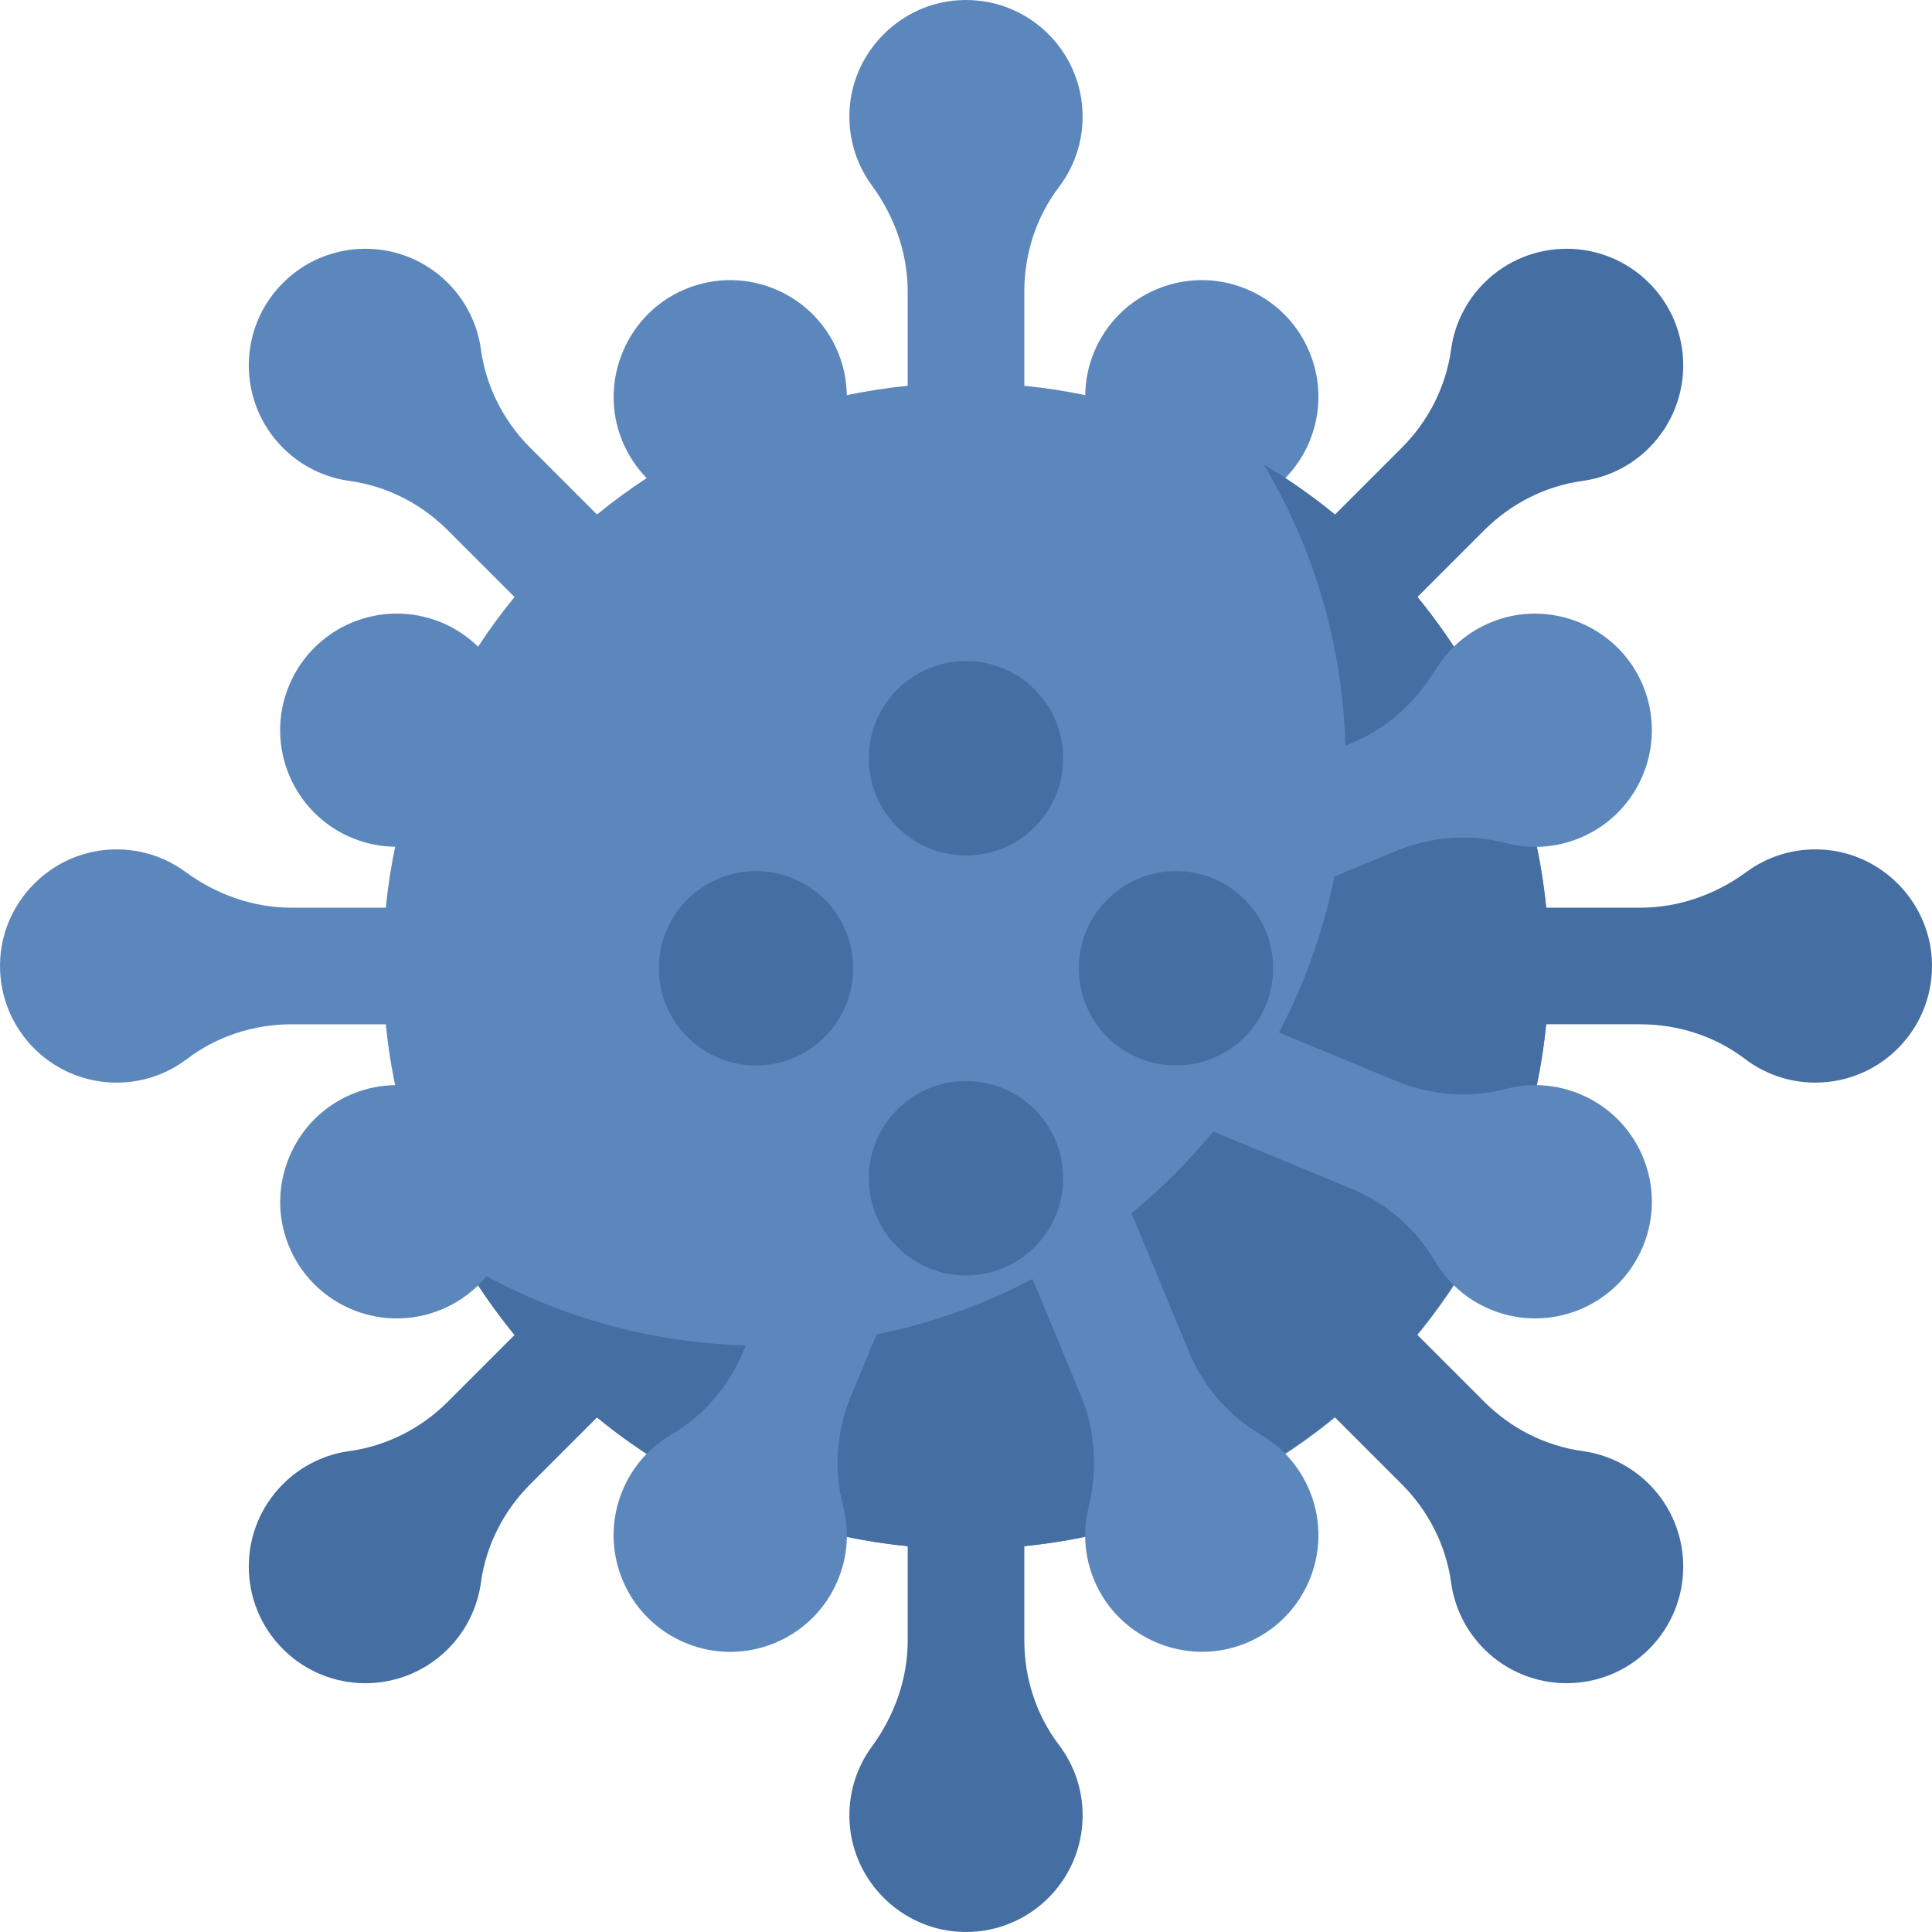
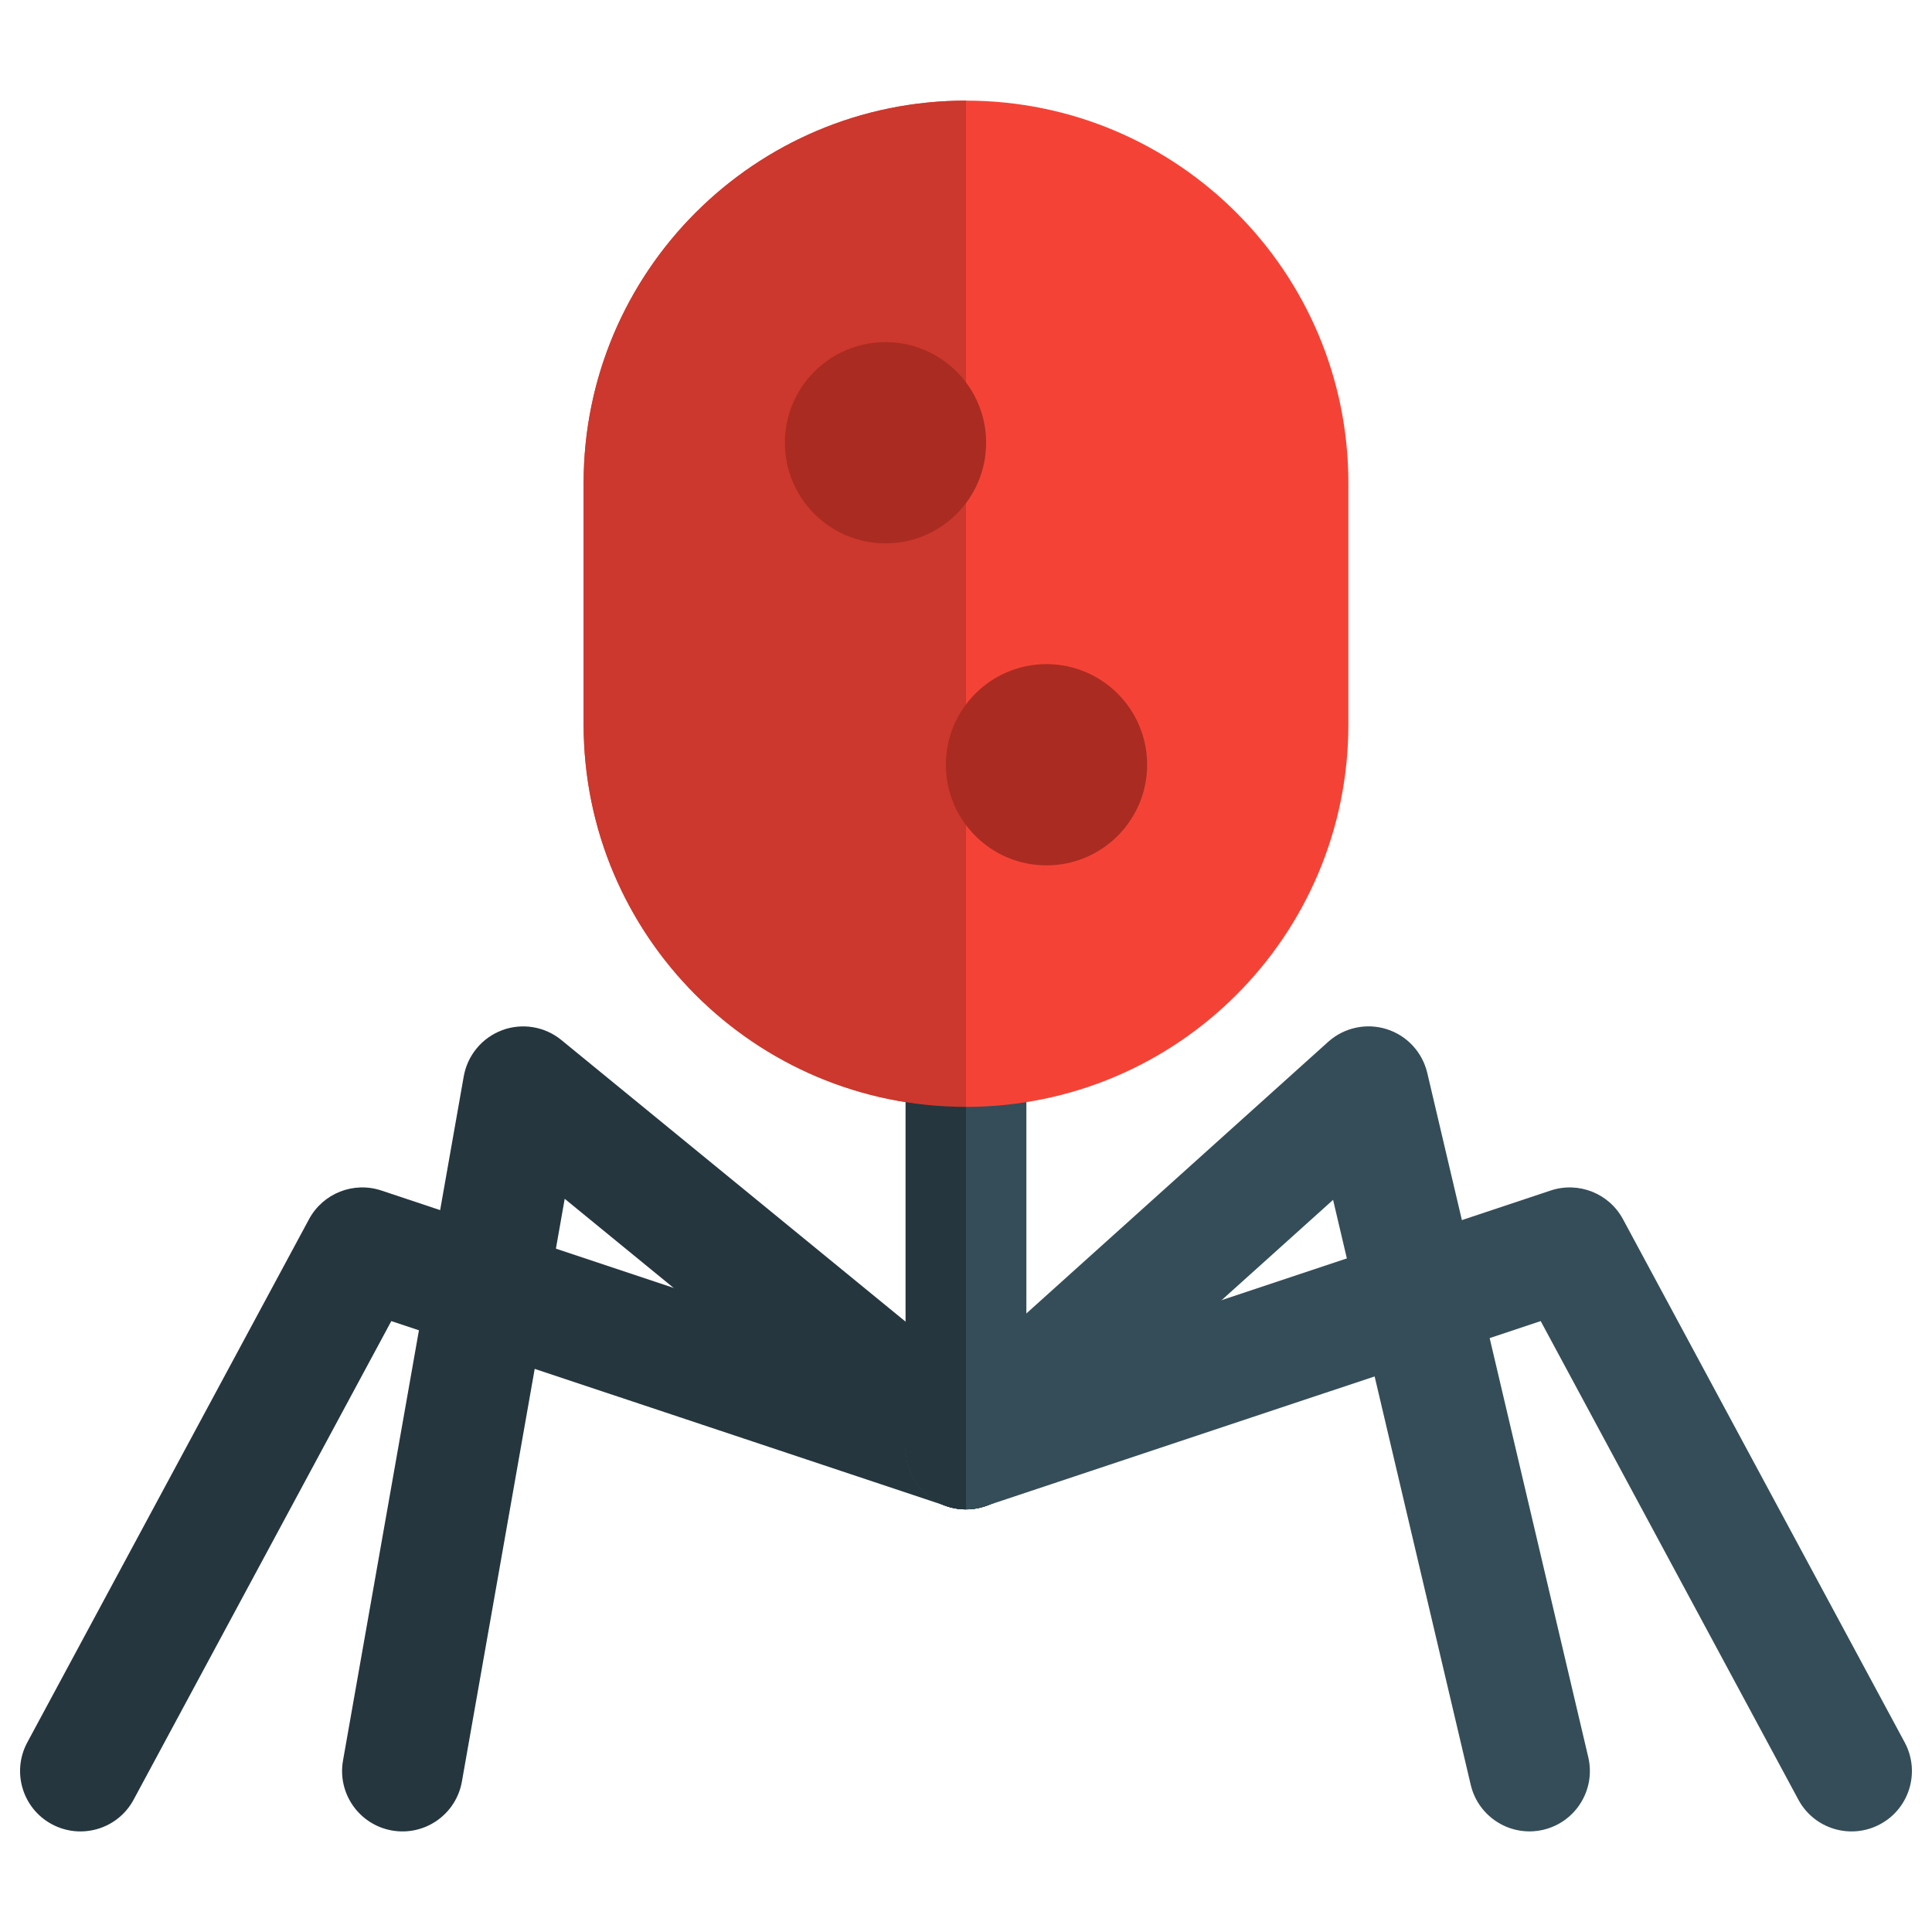
- <svg xmlns="http://www.w3.org/2000/svg" height="512.002pt" viewBox="0 0 512.002 512.002" width="512.002pt">
-   <path d="m340.621 126.691c2.66-2.727 4.871-5.977 6.418-9.715 6.531-15.77-.957-33.848-16.727-40.379s-33.848.957-40.379 16.727c-1.547 3.73-2.281 7.586-2.332 11.391-5.289-1.102-10.676-1.93-16.148-2.473v-24.996c0-9.98 3.156-19.742 9.188-27.691 3.934-5.184 6.266-11.641 6.266-18.648 0-17.742-14.953-31.992-32.941-30.84-15.324.98-27.781 13.41-28.801 28.734-.504 7.633 1.766 14.719 5.898 20.355 6.004 8.184 9.484 17.941 9.484 28.09v24.996c-5.469.543-10.855 1.371-16.145 2.469-.051-3.801-.789-7.66-2.332-11.387-6.789-16.395-26.055-23.84-42.238-15.887-13.781 6.773-20.535 23.023-15.609 37.566 1.547 4.566 4.027 8.5 7.145 11.699-4.559 2.992-8.949 6.211-13.156 9.652l-17.68-17.68c-7.059-7.055-11.727-16.191-13.086-26.078-.883-6.441-3.801-12.66-8.754-17.617-12.07-12.066-31.641-12.066-43.707 0-12.07 12.07-12.07 31.637 0 43.707 4.953 4.957 11.172 7.871 17.613 8.758 9.891 1.355 19.023 6.027 26.082 13.086l17.676 17.68c-3.445 4.207-6.668 8.609-9.66 13.172-2.73-2.66-5.98-4.871-9.719-6.418-15.77-6.531-33.848.957-40.379 16.727-6.531 15.77.957 33.848 16.727 40.379 3.73 1.543 7.586 2.281 11.391 2.332-1.102 5.289-1.93 10.676-2.473 16.145h-24.996c-10.148 0-19.906-3.48-28.09-9.484-5.637-4.133-12.723-6.402-20.355-5.895-15.324 1.016-27.754 13.473-28.734 28.797-1.152 17.988 13.098 32.941 30.84 32.941 7.008 0 13.465-2.332 18.648-6.266 7.949-6.031 17.711-9.188 27.691-9.188h24.996c7.754 78.086 73.633 139.074 153.758 139.074 85.344 0 154.527-69.184 154.527-154.527 0-54.102-27.809-101.699-69.906-129.309zm0 0" fill="#5c87bd" />
-   <path d="m511.938 253.965c-.984-15.324-13.41-27.785-28.734-28.801-7.637-.504-14.723 1.762-20.355 5.898-8.184 6.004-17.941 9.484-28.094 9.484h-24.996c-3.086-31.078-15.379-59.441-34.117-82.336l17.684-17.68c7.059-7.059 16.191-11.73 26.078-13.086 6.445-.887 12.664-3.801 17.617-8.758 12.07-12.07 12.07-31.637 0-43.707-12.07-12.07-31.637-12.07-43.707 0-4.953 4.953-7.871 11.172-8.758 17.617-1.355 9.887-6.027 19.023-13.082 26.078l-17.695 17.695c-5.93-4.852-12.215-9.285-18.828-13.223 13.84 23.242 21.766 50.418 21.672 79.457-.273 84.562-69.453 153.742-154.016 154.016-29.039.094-56.215-7.832-79.457-21.672 3.938 6.613 8.371 12.898 13.223 18.828l-17.695 17.695c-7.059 7.055-16.191 11.727-26.078 13.086-6.445.883-12.664 3.801-17.617 8.754-12.07 12.07-12.07 31.637 0 43.707 12.07 12.07 31.637 12.07 43.707 0 4.953-4.953 7.871-11.172 8.758-17.617 1.355-9.887 6.027-19.02 13.086-26.078l17.68-17.684c22.895 18.738 51.258 31.031 82.336 34.117v24.996c0 10.152-3.48 19.91-9.484 28.094-4.137 5.633-6.402 12.719-5.898 20.355 1.016 15.32 13.477 27.75 28.801 28.734 17.988 1.152 32.941-13.102 32.941-30.844 0-7.004-2.332-13.465-6.266-18.645-6.031-7.953-9.188-17.715-9.188-27.695v-25.008c30.957-3.109 59.301-15.461 82.207-34.234l17.812 17.812c7.059 7.059 11.727 16.191 13.086 26.078.883 6.445 3.801 12.664 8.754 17.617 12.07 12.07 31.641 12.07 43.707 0 12.07-12.07 12.07-31.637 0-43.707-4.953-4.953-11.172-7.871-17.613-8.754-9.891-1.359-19.023-6.031-26.082-13.086l-17.809-17.812c18.773-22.906 31.121-51.25 34.23-82.207h25.008c9.98 0 19.742 3.156 27.695 9.188 5.18 3.934 11.641 6.266 18.648 6.266 17.742 0 31.992-14.953 30.84-32.941zm0 0" fill="#456ea2" />
-   <path d="m418.68 289.934c-6.473-2.684-13.336-2.996-19.625-1.348-9.656 2.527-19.883 1.707-29.105-2.109l-73.57-30.477 73.574-30.473c9.219-3.82 19.445-4.641 29.102-2.109 6.293 1.648 13.152 1.332 19.625-1.348 16.391-6.789 23.836-26.059 15.887-42.238-6.773-13.781-23.023-20.535-37.566-15.609-7.25 2.453-12.926 7.262-16.551 13.238-5.262 8.68-12.945 15.629-22.324 19.512l-73.57 30.477-68.934 28.551-73.57 30.473c-9.379 3.887-19.727 4.406-29.586 1.988-6.785-1.664-14.203-1.047-21.059 2.344-13.77 6.801-20.484 23.066-15.527 37.602 5.82 17.062 24.707 25.422 41.098 18.633 6.477-2.684 11.551-7.309 14.832-12.926 5.039-8.613 12.852-15.266 22.07-19.086l73.57-30.473-30.473 73.57c-3.82 9.219-10.473 17.031-19.086 22.066-5.617 3.285-10.242 8.359-12.926 14.832-6.531 15.77.957 33.848 16.727 40.379 15.77 6.535 33.848-.953 40.379-16.727 2.68-6.473 2.996-13.332 1.348-19.625-2.527-9.652-1.707-19.879 2.109-29.102l30.477-73.57 30.473 73.57c3.887 9.379 4.402 19.727 1.988 29.586-1.664 6.789-1.047 14.203 2.34 21.062 6.801 13.766 23.07 20.48 37.602 15.523 17.062-5.816 25.426-24.707 18.633-41.098-2.68-6.473-7.309-11.547-12.922-14.832-8.617-5.039-15.266-12.848-19.086-22.07l-30.477-73.57 73.57 30.473c9.223 3.82 17.035 10.473 22.07 19.086 3.285 5.617 8.359 10.242 14.832 12.926 15.77 6.531 33.848-.957 40.379-16.727 6.531-15.766-.957-33.844-16.727-40.375zm0 0" fill="#5c87bd" />
-   <g fill="#456ea2">
-     <path d="m281.758 200.953c0 14.223-11.531 25.754-25.758 25.754-14.223 0-25.754-11.531-25.754-25.754 0-14.227 11.531-25.758 25.754-25.758 14.227 0 25.758 11.531 25.758 25.758zm0 0" />
-     <path d="m281.758 312.25c0 14.223-11.531 25.754-25.758 25.754-14.223 0-25.754-11.531-25.754-25.754 0-14.227 11.531-25.758 25.754-25.758 14.227 0 25.758 11.531 25.758 25.758zm0 0" />
-     <path d="m337.402 256.602c0 14.223-11.527 25.754-25.754 25.754-14.223 0-25.754-11.531-25.754-25.754 0-14.227 11.531-25.758 25.754-25.758 14.227 0 25.754 11.531 25.754 25.758zm0 0" />
-     <path d="m226.109 256.602c0 14.223-11.531 25.754-25.758 25.754-14.223 0-25.754-11.531-25.754-25.754 0-14.227 11.531-25.758 25.754-25.758 14.227 0 25.758 11.531 25.758 25.758zm0 0" />
+ <svg xmlns="http://www.w3.org/2000/svg" fill="none" height="512" viewBox="0 0 24 24" width="512">
+   <g clip-rule="evenodd" fill-rule="evenodd">
+     <path d="m12 12.25c.414 0 .75.336.75.75v5c0 .414-.336.75-.75.75s-.75-.336-.75-.75v-5c0-.414.336-.75.75-.75z" fill="#354d58" />
+     <path d="m6.239 12.797c-.25.093-.431.311-.478.573l-1.5 8.5c-.072.408.2.797.608.869s.797-.2.869-.608l1.277-7.239 4.509 3.689c.321.262.793.215 1.055-.106.262-.321.215-.793-.105-1.055l-5.5-4.5c-.206-.169-.486-.215-.736-.123z" fill="#25363e" />
+     <path d="m17.224 12.784c.253.079.445.286.506.544l2 8.5c.095.403-.155.807-.558.902-.403.095-.807-.155-.902-.558l-1.71-7.267-4.058 3.652c-.308.277-.782.252-1.059-.056-.277-.308-.252-.782.056-1.059l5-4.5c.197-.177.473-.237.726-.158z" fill="#354d58" />
+     <path d="m4.737 14.789c-.346-.115-.725.035-.898.356l-3.5 6.5c-.196.365-.06.82.305 1.016.365.196.82.06 1.016-.305l3.201-5.945 6.902 2.3c.393.131.818-.081.949-.474.131-.393-.081-.818-.474-.949z" fill="#25363e" />
+     <path d="m19.263 14.789c.346-.115.725.035.898.356l3.5 6.5c.196.365.06.82-.305 1.016-.365.196-.82.06-1.016-.305l-3.201-5.945-6.902 2.3c-.393.131-.818-.081-.949-.474-.131-.393.081-.818.474-.949z" fill="#354d58" />
+     <path d="m12 1.25c-2.623 0-4.75 2.127-4.75 4.75v3c0 2.623 2.127 4.75 4.75 4.75 2.623 0 4.75-2.127 4.75-4.75v-3c0-2.623-2.127-4.75-4.75-4.75z" fill="#f44336" />
+     <path d="m12 12.25c-.414 0-.75.336-.75.75v5c0 .414.336.75.75.75z" fill="#25363e" />
+     <path d="m12 1.25v12.5c-2.623 0-4.75-2.127-4.75-4.75v-3c0-2.623 2.127-4.75 4.75-4.75z" fill="#cc382d" />
+     <g fill="#aa2b21">
+       <path d="m11 4.25c-.69 0-1.25.56-1.25 1.25s.56 1.25 1.25 1.25 1.25-.56 1.25-1.25-.56-1.25-1.25-1.25z" />
+       <path d="m13 8.25c-.69 0-1.25.56-1.25 1.25 0 .69.56 1.25 1.25 1.25s1.25-.56 1.25-1.25c0-.69-.56-1.25-1.25-1.25z" />
+     </g>
  </g>
</svg>
